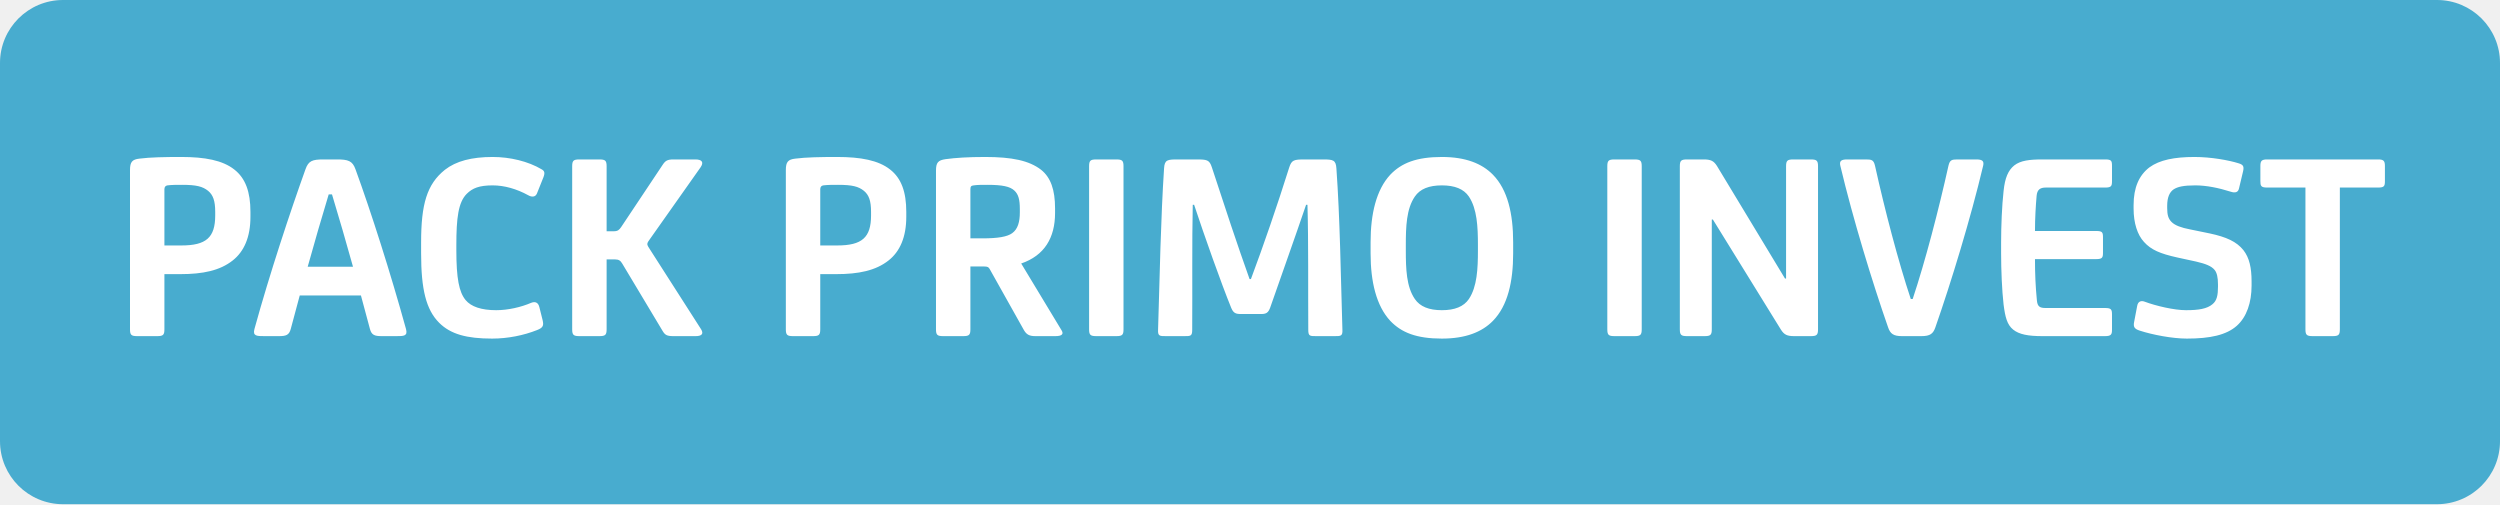
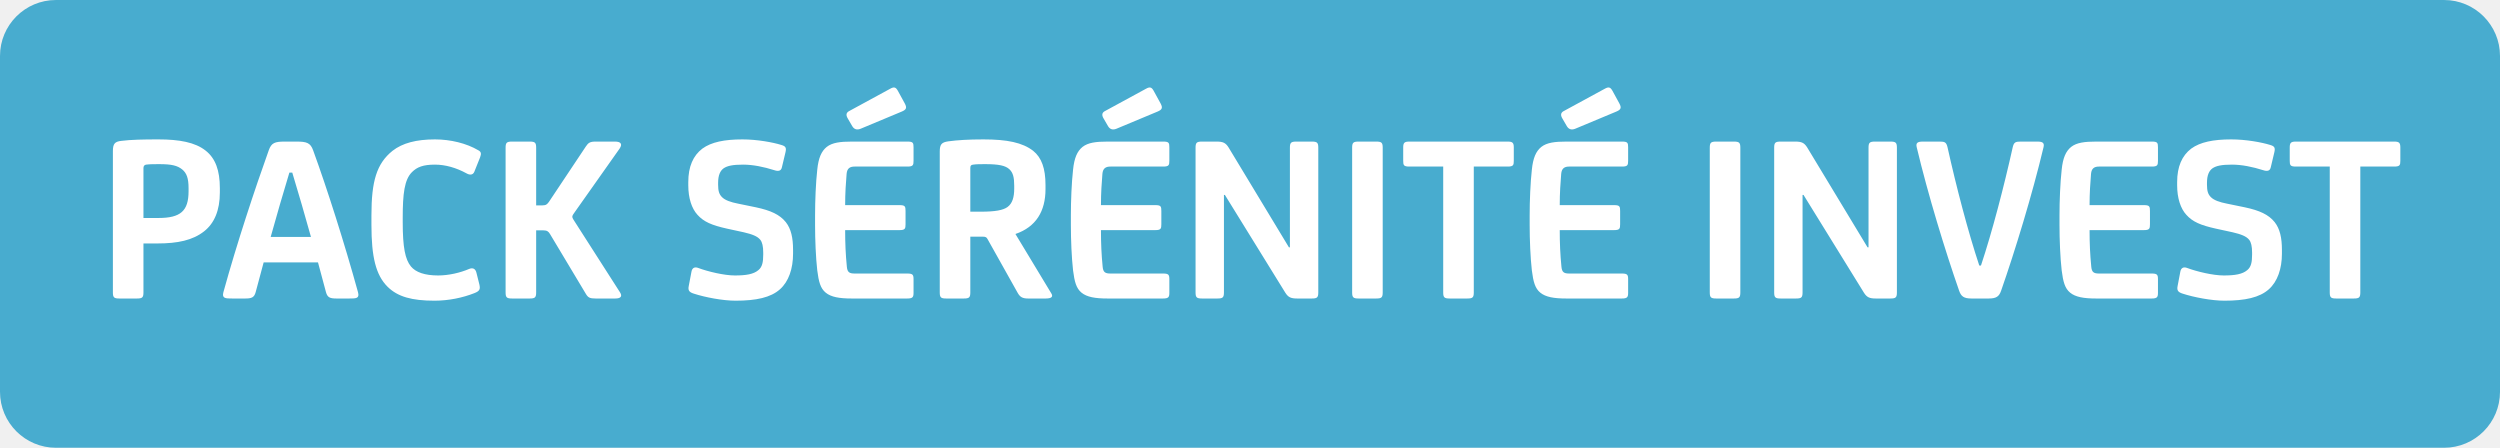
- <svg xmlns="http://www.w3.org/2000/svg" width="119" height="24" viewBox="0 0 119 24" fill="none">
-   <rect width="119" height="24" rx="3" fill="#48ACCF" />
-   <path d="M8.671 8.798C9.347 8.798 9.646 8.876 9.906 9.084C10.14 9.279 10.244 9.552 10.244 10.085V10.254C10.244 11.307 9.815 11.684 8.632 11.684H7.826V9.006C7.826 8.902 7.878 8.837 7.969 8.824C8.164 8.798 8.437 8.798 8.671 8.798ZM7.826 13.049H8.58C9.659 13.049 10.465 12.88 11.076 12.399C11.622 11.97 11.921 11.281 11.921 10.319V10.085C11.921 9.136 11.687 8.486 11.154 8.07C10.595 7.628 9.75 7.472 8.632 7.472C7.839 7.472 7.15 7.485 6.643 7.55C6.292 7.589 6.188 7.706 6.188 8.096V15.675C6.188 15.948 6.253 16 6.539 16H7.475C7.761 16 7.826 15.948 7.826 15.675V13.049ZM15.803 9.253C16.14 10.358 16.479 11.541 16.803 12.698H14.646C14.97 11.541 15.309 10.358 15.646 9.253H15.803ZM14.268 14.063H17.18L17.61 15.662C17.688 15.948 17.831 16 18.169 16H18.858C19.221 16 19.416 16 19.326 15.662C18.598 13.023 17.662 10.085 16.921 8.057C16.777 7.654 16.57 7.589 16.037 7.589H15.399C14.867 7.589 14.684 7.654 14.541 8.057C13.813 10.085 12.838 13.023 12.111 15.662C12.02 16 12.227 16 12.591 16H13.28C13.618 16 13.761 15.948 13.839 15.662L14.268 14.063ZM23.451 7.472C22.45 7.472 21.709 7.667 21.176 8.083C20.318 8.772 20.045 9.721 20.045 11.541V12.061C20.045 13.764 20.279 14.739 20.903 15.363C21.449 15.909 22.216 16.117 23.425 16.117C24.179 16.117 24.933 15.961 25.557 15.714C25.869 15.597 25.882 15.48 25.83 15.246L25.674 14.622C25.622 14.401 25.479 14.336 25.284 14.414C24.803 14.622 24.179 14.765 23.62 14.765C22.905 14.765 22.424 14.596 22.164 14.284C21.852 13.907 21.722 13.257 21.722 11.905V11.671C21.722 10.384 21.813 9.63 22.216 9.227C22.489 8.954 22.814 8.824 23.451 8.824C24.01 8.824 24.595 8.993 25.141 9.292C25.297 9.383 25.479 9.396 25.557 9.214L25.869 8.434C25.947 8.226 25.921 8.135 25.778 8.057C25.141 7.68 24.283 7.472 23.451 7.472ZM28.875 12.347H29.265C29.459 12.347 29.538 12.412 29.616 12.542L31.54 15.753C31.657 15.948 31.747 16 32.059 16H33.112C33.411 16 33.502 15.883 33.373 15.675L30.942 11.879C30.89 11.801 30.811 11.684 30.811 11.619C30.811 11.541 30.89 11.45 30.942 11.372L33.346 7.966C33.516 7.719 33.411 7.589 33.099 7.589H32.059C31.761 7.589 31.669 7.654 31.54 7.849L29.564 10.813C29.473 10.943 29.407 11.008 29.212 11.008H28.875V7.914C28.875 7.641 28.809 7.589 28.523 7.589H27.587C27.302 7.589 27.236 7.641 27.236 7.914V15.675C27.236 15.948 27.302 16 27.587 16H28.523C28.809 16 28.875 15.948 28.875 15.675V12.347ZM39.889 8.798C40.565 8.798 40.864 8.876 41.123 9.084C41.358 9.279 41.462 9.552 41.462 10.085V10.254C41.462 11.307 41.032 11.684 39.849 11.684H39.044V9.006C39.044 8.902 39.096 8.837 39.187 8.824C39.382 8.798 39.654 8.798 39.889 8.798ZM39.044 13.049H39.797C40.877 13.049 41.682 12.88 42.294 12.399C42.84 11.97 43.139 11.281 43.139 10.319V10.085C43.139 9.136 42.904 8.486 42.371 8.07C41.812 7.628 40.968 7.472 39.849 7.472C39.056 7.472 38.367 7.485 37.861 7.55C37.51 7.589 37.406 7.706 37.406 8.096V15.675C37.406 15.948 37.471 16 37.757 16H38.693C38.978 16 39.044 15.948 39.044 15.675V13.049ZM46.997 8.798C47.712 8.798 48.076 8.876 48.284 9.071C48.479 9.253 48.544 9.5 48.544 9.955V10.111C48.544 10.553 48.453 10.904 48.18 11.099C47.946 11.268 47.517 11.346 46.763 11.346H46.191V9.006C46.191 8.876 46.23 8.837 46.347 8.824C46.516 8.798 46.737 8.798 46.997 8.798ZM46.191 12.685H46.854C46.997 12.685 47.062 12.711 47.114 12.815L48.739 15.714C48.856 15.909 48.973 16 49.285 16H50.234C50.559 16 50.637 15.896 50.533 15.727L48.609 12.542C49.714 12.165 50.221 11.32 50.221 10.137V9.916C50.221 9.032 50.013 8.447 49.558 8.083C48.986 7.641 48.167 7.472 46.893 7.472C46.074 7.472 45.489 7.511 45.008 7.576C44.657 7.628 44.553 7.732 44.553 8.122V15.675C44.553 15.948 44.618 16 44.904 16H45.84C46.126 16 46.191 15.948 46.191 15.675V12.685ZM53.479 7.914C53.479 7.641 53.414 7.589 53.128 7.589H52.192C51.906 7.589 51.841 7.641 51.841 7.914V15.675C51.841 15.948 51.906 16 52.192 16H53.128C53.414 16 53.479 15.948 53.479 15.675V7.914ZM59.83 14.947C60.155 14.947 60.337 14.986 60.454 14.661C60.87 13.465 61.676 11.203 62.17 9.747H62.235C62.287 11.515 62.261 13.764 62.274 15.701C62.274 16 62.352 16 62.651 16H63.522C63.821 16 63.912 16 63.899 15.701C63.821 13.127 63.782 10.371 63.613 8.018C63.587 7.615 63.457 7.589 62.976 7.589H62.105C61.585 7.589 61.481 7.615 61.364 7.979C60.792 9.799 60.142 11.684 59.544 13.283H59.479C58.907 11.684 58.283 9.799 57.685 7.966C57.568 7.602 57.451 7.589 56.931 7.589H56.06C55.579 7.589 55.436 7.602 55.41 8.005C55.254 10.358 55.202 13.127 55.124 15.701C55.111 16 55.202 16 55.501 16H56.372C56.671 16 56.749 16 56.749 15.701C56.762 13.764 56.736 11.515 56.775 9.747H56.84C57.321 11.203 58.127 13.478 58.608 14.661C58.738 14.973 58.894 14.947 59.219 14.947H59.83ZM70.349 11.931C70.349 12.789 70.31 13.647 69.92 14.232C69.673 14.596 69.244 14.765 68.633 14.765C68.022 14.765 67.593 14.596 67.346 14.232C66.943 13.647 66.917 12.789 66.917 11.931V11.658C66.917 10.8 66.943 9.942 67.346 9.357C67.593 8.993 68.022 8.824 68.633 8.824C69.244 8.824 69.673 8.993 69.92 9.357C70.31 9.942 70.349 10.8 70.349 11.658V11.931ZM72.026 11.528C72.026 10.176 71.766 9.032 71.064 8.317C70.544 7.784 69.764 7.472 68.633 7.472C67.424 7.472 66.709 7.758 66.176 8.317C65.513 9.032 65.24 10.176 65.24 11.528V12.061C65.24 13.413 65.513 14.557 66.176 15.272C66.709 15.831 67.424 16.117 68.633 16.117C69.764 16.117 70.544 15.805 71.064 15.272C71.766 14.557 72.026 13.413 72.026 12.061V11.528ZM78.146 7.914C78.146 7.641 78.081 7.589 77.795 7.589H76.859C76.573 7.589 76.508 7.641 76.508 7.914V15.675C76.508 15.948 76.573 16 76.859 16H77.795C78.081 16 78.146 15.948 78.146 15.675V7.914ZM79.96 15.675C79.96 15.948 80.025 16 80.311 16H81.13C81.416 16 81.481 15.948 81.481 15.675V10.449H81.533L84.77 15.688C84.926 15.935 85.069 16 85.407 16H86.187C86.473 16 86.538 15.948 86.538 15.675V7.914C86.538 7.641 86.473 7.589 86.187 7.589H85.368C85.082 7.589 85.017 7.641 85.017 7.914V13.257H84.965L81.728 7.901C81.572 7.654 81.429 7.589 81.091 7.589H80.311C80.025 7.589 79.96 7.641 79.96 7.914V15.675ZM91.46 16C91.876 16 92.019 15.883 92.123 15.584C92.864 13.465 93.8 10.41 94.398 7.888C94.45 7.667 94.359 7.589 94.073 7.589H93.176C92.903 7.589 92.812 7.615 92.747 7.888C92.279 9.994 91.642 12.438 91.044 14.232H90.953C90.355 12.438 89.718 9.994 89.25 7.888C89.185 7.615 89.094 7.589 88.821 7.589H87.924C87.638 7.589 87.547 7.667 87.599 7.888C88.197 10.41 89.133 13.465 89.874 15.584C89.978 15.883 90.121 16 90.537 16H91.46ZM99.777 12.334C100.076 12.334 100.102 12.256 100.102 12.022V11.307C100.102 11.06 100.076 10.995 99.777 10.995H96.865C96.865 10.358 96.904 9.773 96.943 9.318C96.969 9.019 97.125 8.928 97.372 8.928H100.206C100.505 8.928 100.531 8.85 100.531 8.616V7.901C100.531 7.654 100.505 7.589 100.206 7.589H97.216C96.605 7.589 96.176 7.641 95.877 7.875C95.591 8.109 95.435 8.46 95.37 9.097C95.292 9.786 95.253 10.774 95.253 11.528V12.061C95.253 12.854 95.292 13.803 95.37 14.492C95.448 15.103 95.539 15.454 95.825 15.688C96.111 15.922 96.553 16 97.216 16H100.193C100.492 16 100.531 15.922 100.531 15.688V14.973C100.531 14.726 100.492 14.661 100.193 14.661H97.372C97.099 14.661 96.982 14.596 96.956 14.297C96.891 13.634 96.865 13.036 96.865 12.334H99.777ZM104.094 16.117C105.199 16.117 105.979 15.948 106.473 15.506C106.941 15.09 107.175 14.401 107.175 13.595V13.4C107.175 12.75 107.071 12.269 106.785 11.905C106.46 11.502 105.979 11.281 105.186 11.112L104.237 10.917C103.834 10.839 103.535 10.735 103.366 10.566C103.21 10.41 103.158 10.228 103.158 9.903V9.799C103.158 9.383 103.275 9.149 103.457 9.019C103.652 8.889 103.938 8.824 104.497 8.824C105.017 8.824 105.602 8.941 106.174 9.123C106.408 9.201 106.538 9.149 106.577 8.967L106.772 8.148C106.824 7.914 106.772 7.836 106.551 7.771C106.096 7.628 105.251 7.472 104.458 7.472C103.496 7.472 102.794 7.615 102.313 7.966C101.819 8.343 101.559 8.928 101.559 9.76V9.929C101.559 10.618 101.741 11.177 102.053 11.515C102.391 11.892 102.82 12.074 103.639 12.256L104.536 12.451C104.978 12.555 105.264 12.659 105.42 12.854C105.524 12.984 105.576 13.205 105.576 13.543V13.647C105.576 14.05 105.524 14.31 105.316 14.479C105.056 14.7 104.653 14.765 104.055 14.765C103.483 14.765 102.612 14.557 102.092 14.362C101.923 14.297 101.767 14.336 101.728 14.57L101.585 15.324C101.533 15.571 101.611 15.662 101.858 15.74C102.456 15.935 103.405 16.117 104.094 16.117ZM111.377 8.928H113.197C113.496 8.928 113.522 8.85 113.522 8.616V7.901C113.522 7.654 113.457 7.589 113.197 7.589H107.919C107.659 7.589 107.594 7.654 107.594 7.901V8.616C107.594 8.85 107.62 8.928 107.919 8.928H109.739V15.675C109.739 15.948 109.804 16 110.09 16H111.026C111.312 16 111.377 15.948 111.377 15.675V8.928Z" fill="white" />
+ <svg xmlns="http://www.w3.org/2000/svg" width="134" height="24" viewBox="0 0 134 24" fill="none">
+   <rect width="134" height="24" rx="3" fill="#48ACCF" />
+   <path d="M8.534 8.798C9.21 8.798 9.509 8.876 9.769 9.084C10.004 9.279 10.107 9.552 10.107 10.085V10.254C10.107 11.307 9.678 11.684 8.495 11.684H7.689V9.006C7.689 8.902 7.741 8.837 7.832 8.824C8.027 8.798 8.3 8.798 8.534 8.798ZM7.689 13.049H8.443C9.522 13.049 10.329 12.88 10.94 12.399C11.486 11.97 11.784 11.281 11.784 10.319V10.085C11.784 9.136 11.55 8.486 11.018 8.07C10.459 7.628 9.613 7.472 8.495 7.472C7.702 7.472 7.013 7.485 6.506 7.55C6.155 7.589 6.051 7.706 6.051 8.096V15.675C6.051 15.948 6.116 16 6.402 16H7.338C7.624 16 7.689 15.948 7.689 15.675V13.049ZM15.666 9.253C16.004 10.358 16.342 11.541 16.667 12.698H14.509C14.834 11.541 15.172 10.358 15.51 9.253H15.666ZM14.132 14.063H17.044L17.473 15.662C17.551 15.948 17.694 16 18.032 16H18.721C19.085 16 19.28 16 19.189 15.662C18.461 13.023 17.525 10.085 16.784 8.057C16.641 7.654 16.433 7.589 15.9 7.589H15.263C14.73 7.589 14.548 7.654 14.405 8.057C13.677 10.085 12.702 13.023 11.974 15.662C11.883 16 12.091 16 12.455 16H13.144C13.482 16 13.625 15.948 13.703 15.662L14.132 14.063ZM23.315 7.472C22.314 7.472 21.573 7.667 21.04 8.083C20.182 8.772 19.909 9.721 19.909 11.541V12.061C19.909 13.764 20.143 14.739 20.767 15.363C21.313 15.909 22.08 16.117 23.289 16.117C24.043 16.117 24.797 15.961 25.421 15.714C25.733 15.597 25.746 15.48 25.694 15.246L25.538 14.622C25.486 14.401 25.343 14.336 25.148 14.414C24.667 14.622 24.043 14.765 23.484 14.765C22.769 14.765 22.288 14.596 22.028 14.284C21.716 13.907 21.586 13.257 21.586 11.905V11.671C21.586 10.384 21.677 9.63 22.08 9.227C22.353 8.954 22.678 8.824 23.315 8.824C23.874 8.824 24.459 8.993 25.005 9.292C25.161 9.383 25.343 9.396 25.421 9.214L25.733 8.434C25.811 8.226 25.785 8.135 25.642 8.057C25.005 7.68 24.147 7.472 23.315 7.472ZM28.738 12.347H29.128C29.323 12.347 29.401 12.412 29.479 12.542L31.403 15.753C31.52 15.948 31.611 16 31.923 16H32.976C33.275 16 33.366 15.883 33.236 15.675L30.805 11.879C30.753 11.801 30.675 11.684 30.675 11.619C30.675 11.541 30.753 11.45 30.805 11.372L33.21 7.966C33.379 7.719 33.275 7.589 32.963 7.589H31.923C31.624 7.589 31.533 7.654 31.403 7.849L29.427 10.813C29.336 10.943 29.271 11.008 29.076 11.008H28.738V7.914C28.738 7.641 28.673 7.589 28.387 7.589H27.451C27.165 7.589 27.1 7.641 27.1 7.914V15.675C27.1 15.948 27.165 16 27.451 16H28.387C28.673 16 28.738 15.948 28.738 15.675V12.347ZM39.427 16.117C40.532 16.117 41.312 15.948 41.806 15.506C42.274 15.09 42.508 14.401 42.508 13.595V13.4C42.508 12.75 42.404 12.269 42.118 11.905C41.793 11.502 41.312 11.281 40.519 11.112L39.57 10.917C39.167 10.839 38.868 10.735 38.699 10.566C38.543 10.41 38.491 10.228 38.491 9.903V9.799C38.491 9.383 38.608 9.149 38.79 9.019C38.985 8.889 39.271 8.824 39.83 8.824C40.35 8.824 40.935 8.941 41.507 9.123C41.741 9.201 41.871 9.149 41.91 8.967L42.105 8.148C42.157 7.914 42.105 7.836 41.884 7.771C41.429 7.628 40.584 7.472 39.791 7.472C38.829 7.472 38.127 7.615 37.646 7.966C37.152 8.343 36.892 8.928 36.892 9.76V9.929C36.892 10.618 37.074 11.177 37.386 11.515C37.724 11.892 38.153 12.074 38.972 12.256L39.869 12.451C40.311 12.555 40.597 12.659 40.753 12.854C40.857 12.984 40.909 13.205 40.909 13.543V13.647C40.909 14.05 40.857 14.31 40.649 14.479C40.389 14.7 39.986 14.765 39.388 14.765C38.816 14.765 37.945 14.557 37.425 14.362C37.256 14.297 37.1 14.336 37.061 14.57L36.918 15.324C36.866 15.571 36.944 15.662 37.191 15.74C37.789 15.935 38.738 16.117 39.427 16.117ZM48.212 12.334C48.511 12.334 48.537 12.256 48.537 12.022V11.307C48.537 11.06 48.511 10.995 48.212 10.995H45.3C45.3 10.358 45.339 9.773 45.378 9.318C45.404 9.019 45.56 8.928 45.807 8.928H48.641C48.94 8.928 48.966 8.85 48.966 8.616V7.901C48.966 7.654 48.94 7.589 48.641 7.589H45.651C45.04 7.589 44.611 7.641 44.312 7.875C44.026 8.109 43.87 8.46 43.805 9.097C43.727 9.786 43.688 10.774 43.688 11.528V12.061C43.688 12.854 43.727 13.803 43.805 14.492C43.883 15.103 43.974 15.454 44.26 15.688C44.546 15.922 44.988 16 45.651 16H48.628C48.927 16 48.966 15.922 48.966 15.688V14.973C48.966 14.726 48.927 14.661 48.628 14.661H45.807C45.534 14.661 45.417 14.596 45.391 14.297C45.326 13.634 45.3 13.036 45.3 12.334H48.212ZM45.495 5.964C45.365 6.042 45.326 6.159 45.443 6.354L45.677 6.757C45.768 6.913 45.911 6.991 46.132 6.9L48.342 5.977C48.589 5.873 48.615 5.769 48.498 5.548L48.121 4.859C48.017 4.677 47.926 4.638 47.718 4.755L45.495 5.964ZM52.815 8.798C53.53 8.798 53.894 8.876 54.102 9.071C54.297 9.253 54.362 9.5 54.362 9.955V10.111C54.362 10.553 54.271 10.904 53.998 11.099C53.764 11.268 53.335 11.346 52.581 11.346H52.009V9.006C52.009 8.876 52.048 8.837 52.165 8.824C52.334 8.798 52.555 8.798 52.815 8.798ZM52.009 12.685H52.672C52.815 12.685 52.88 12.711 52.932 12.815L54.557 15.714C54.674 15.909 54.791 16 55.103 16H56.052C56.377 16 56.455 15.896 56.351 15.727L54.427 12.542C55.532 12.165 56.039 11.32 56.039 10.137V9.916C56.039 9.032 55.831 8.447 55.376 8.083C54.804 7.641 53.985 7.472 52.711 7.472C51.892 7.472 51.307 7.511 50.826 7.576C50.475 7.628 50.371 7.732 50.371 8.122V15.675C50.371 15.948 50.436 16 50.722 16H51.658C51.944 16 52.009 15.948 52.009 15.675V12.685ZM61.923 12.334C62.222 12.334 62.248 12.256 62.248 12.022V11.307C62.248 11.06 62.222 10.995 61.923 10.995H59.011C59.011 10.358 59.05 9.773 59.089 9.318C59.115 9.019 59.271 8.928 59.518 8.928H62.352C62.651 8.928 62.677 8.85 62.677 8.616V7.901C62.677 7.654 62.651 7.589 62.352 7.589H59.362C58.751 7.589 58.322 7.641 58.023 7.875C57.737 8.109 57.581 8.46 57.516 9.097C57.438 9.786 57.399 10.774 57.399 11.528V12.061C57.399 12.854 57.438 13.803 57.516 14.492C57.594 15.103 57.685 15.454 57.971 15.688C58.257 15.922 58.699 16 59.362 16H62.339C62.638 16 62.677 15.922 62.677 15.688V14.973C62.677 14.726 62.638 14.661 62.339 14.661H59.518C59.245 14.661 59.128 14.596 59.102 14.297C59.037 13.634 59.011 13.036 59.011 12.334H61.923ZM59.206 5.964C59.076 6.042 59.037 6.159 59.154 6.354L59.388 6.757C59.479 6.913 59.622 6.991 59.843 6.9L62.053 5.977C62.3 5.873 62.326 5.769 62.209 5.548L61.832 4.859C61.728 4.677 61.637 4.638 61.429 4.755L59.206 5.964ZM64.082 15.675C64.082 15.948 64.147 16 64.433 16H65.252C65.538 16 65.603 15.948 65.603 15.675V10.449H65.655L68.892 15.688C69.048 15.935 69.191 16 69.529 16H70.309C70.595 16 70.66 15.948 70.66 15.675V7.914C70.66 7.641 70.595 7.589 70.309 7.589H69.49C69.204 7.589 69.139 7.641 69.139 7.914V13.257H69.087L65.85 7.901C65.694 7.654 65.551 7.589 65.213 7.589H64.433C64.147 7.589 64.082 7.641 64.082 7.914V15.675ZM74.113 7.914C74.113 7.641 74.048 7.589 73.762 7.589H72.826C72.54 7.589 72.475 7.641 72.475 7.914V15.675C72.475 15.948 72.54 16 72.826 16H73.762C74.048 16 74.113 15.948 74.113 15.675V7.914ZM78.995 8.928H80.814C81.114 8.928 81.139 8.85 81.139 8.616V7.901C81.139 7.654 81.075 7.589 80.814 7.589H75.537C75.276 7.589 75.212 7.654 75.212 7.901V8.616C75.212 8.85 75.237 8.928 75.537 8.928H77.356V15.675C77.356 15.948 77.421 16 77.707 16H78.644C78.93 16 78.995 15.948 78.995 15.675V8.928ZM86.514 12.334C86.813 12.334 86.839 12.256 86.839 12.022V11.307C86.839 11.06 86.813 10.995 86.514 10.995H83.602C83.602 10.358 83.641 9.773 83.68 9.318C83.706 9.019 83.862 8.928 84.109 8.928H86.943C87.242 8.928 87.268 8.85 87.268 8.616V7.901C87.268 7.654 87.242 7.589 86.943 7.589H83.953C83.342 7.589 82.913 7.641 82.614 7.875C82.328 8.109 82.172 8.46 82.107 9.097C82.029 9.786 81.99 10.774 81.99 11.528V12.061C81.99 12.854 82.029 13.803 82.107 14.492C82.185 15.103 82.276 15.454 82.562 15.688C82.848 15.922 83.29 16 83.953 16H86.93C87.229 16 87.268 15.922 87.268 15.688V14.973C87.268 14.726 87.229 14.661 86.93 14.661H84.109C83.836 14.661 83.719 14.596 83.693 14.297C83.628 13.634 83.602 13.036 83.602 12.334H86.514ZM83.797 5.964C83.667 6.042 83.628 6.159 83.745 6.354L83.979 6.757C84.07 6.913 84.213 6.991 84.434 6.9L86.644 5.977C86.891 5.873 86.917 5.769 86.8 5.548L86.423 4.859C86.319 4.677 86.228 4.638 86.02 4.755L83.797 5.964ZM93.282 7.914C93.282 7.641 93.218 7.589 92.931 7.589H91.996C91.71 7.589 91.644 7.641 91.644 7.914V15.675C91.644 15.948 91.71 16 91.996 16H92.931C93.218 16 93.282 15.948 93.282 15.675V7.914ZM95.096 15.675C95.096 15.948 95.161 16 95.447 16H96.266C96.552 16 96.617 15.948 96.617 15.675V10.449H96.669L99.906 15.688C100.062 15.935 100.205 16 100.543 16H101.323C101.609 16 101.674 15.948 101.674 15.675V7.914C101.674 7.641 101.609 7.589 101.323 7.589H100.504C100.218 7.589 100.153 7.641 100.153 7.914V13.257H100.101L96.864 7.901C96.708 7.654 96.565 7.589 96.227 7.589H95.447C95.161 7.589 95.096 7.641 95.096 7.914V15.675ZM106.596 16C107.012 16 107.155 15.883 107.259 15.584C108 13.465 108.936 10.41 109.534 7.888C109.586 7.667 109.495 7.589 109.209 7.589H108.312C108.039 7.589 107.948 7.615 107.883 7.888C107.415 9.994 106.778 12.438 106.18 14.232H106.089C105.491 12.438 104.854 9.994 104.386 7.888C104.321 7.615 104.23 7.589 103.957 7.589H103.06C102.774 7.589 102.683 7.667 102.735 7.888C103.333 10.41 104.269 13.465 105.01 15.584C105.114 15.883 105.257 16 105.673 16H106.596ZM114.913 12.334C115.212 12.334 115.238 12.256 115.238 12.022V11.307C115.238 11.06 115.212 10.995 114.913 10.995H112.001C112.001 10.358 112.04 9.773 112.079 9.318C112.105 9.019 112.261 8.928 112.508 8.928H115.342C115.641 8.928 115.667 8.85 115.667 8.616V7.901C115.667 7.654 115.641 7.589 115.342 7.589H112.352C111.741 7.589 111.312 7.641 111.013 7.875C110.727 8.109 110.571 8.46 110.506 9.097C110.428 9.786 110.389 10.774 110.389 11.528V12.061C110.389 12.854 110.428 13.803 110.506 14.492C110.584 15.103 110.675 15.454 110.961 15.688C111.247 15.922 111.689 16 112.352 16H115.329C115.628 16 115.667 15.922 115.667 15.688V14.973C115.667 14.726 115.628 14.661 115.329 14.661H112.508C112.235 14.661 112.118 14.596 112.092 14.297C112.027 13.634 112.001 13.036 112.001 12.334H114.913ZM119.23 16.117C120.335 16.117 121.115 15.948 121.609 15.506C122.077 15.09 122.311 14.401 122.311 13.595V13.4C122.311 12.75 122.207 12.269 121.921 11.905C121.596 11.502 121.115 11.281 120.322 11.112L119.373 10.917C118.97 10.839 118.671 10.735 118.502 10.566C118.346 10.41 118.294 10.228 118.294 9.903V9.799C118.294 9.383 118.411 9.149 118.593 9.019C118.788 8.889 119.074 8.824 119.633 8.824C120.153 8.824 120.738 8.941 121.31 9.123C121.544 9.201 121.674 9.149 121.713 8.967L121.908 8.148C121.96 7.914 121.908 7.836 121.687 7.771C121.232 7.628 120.387 7.472 119.594 7.472C118.632 7.472 117.93 7.615 117.449 7.966C116.955 8.343 116.695 8.928 116.695 9.76V9.929C116.695 10.618 116.877 11.177 117.189 11.515C117.527 11.892 117.956 12.074 118.775 12.256L119.672 12.451C120.114 12.555 120.4 12.659 120.556 12.854C120.66 12.984 120.712 13.205 120.712 13.543V13.647C120.712 14.05 120.66 14.31 120.452 14.479C120.192 14.7 119.789 14.765 119.191 14.765C118.619 14.765 117.748 14.557 117.228 14.362C117.059 14.297 116.903 14.336 116.864 14.57L116.721 15.324C116.669 15.571 116.747 15.662 116.994 15.74C117.592 15.935 118.541 16.117 119.23 16.117ZM126.513 8.928H128.333C128.632 8.928 128.658 8.85 128.658 8.616V7.901C128.658 7.654 128.593 7.589 128.333 7.589H123.055C122.795 7.589 122.73 7.654 122.73 7.901V8.616C122.73 8.85 122.756 8.928 123.055 8.928H124.875V15.675C124.875 15.948 124.94 16 125.226 16H126.162C126.448 16 126.513 15.948 126.513 15.675V8.928Z" fill="white" />
</svg>
